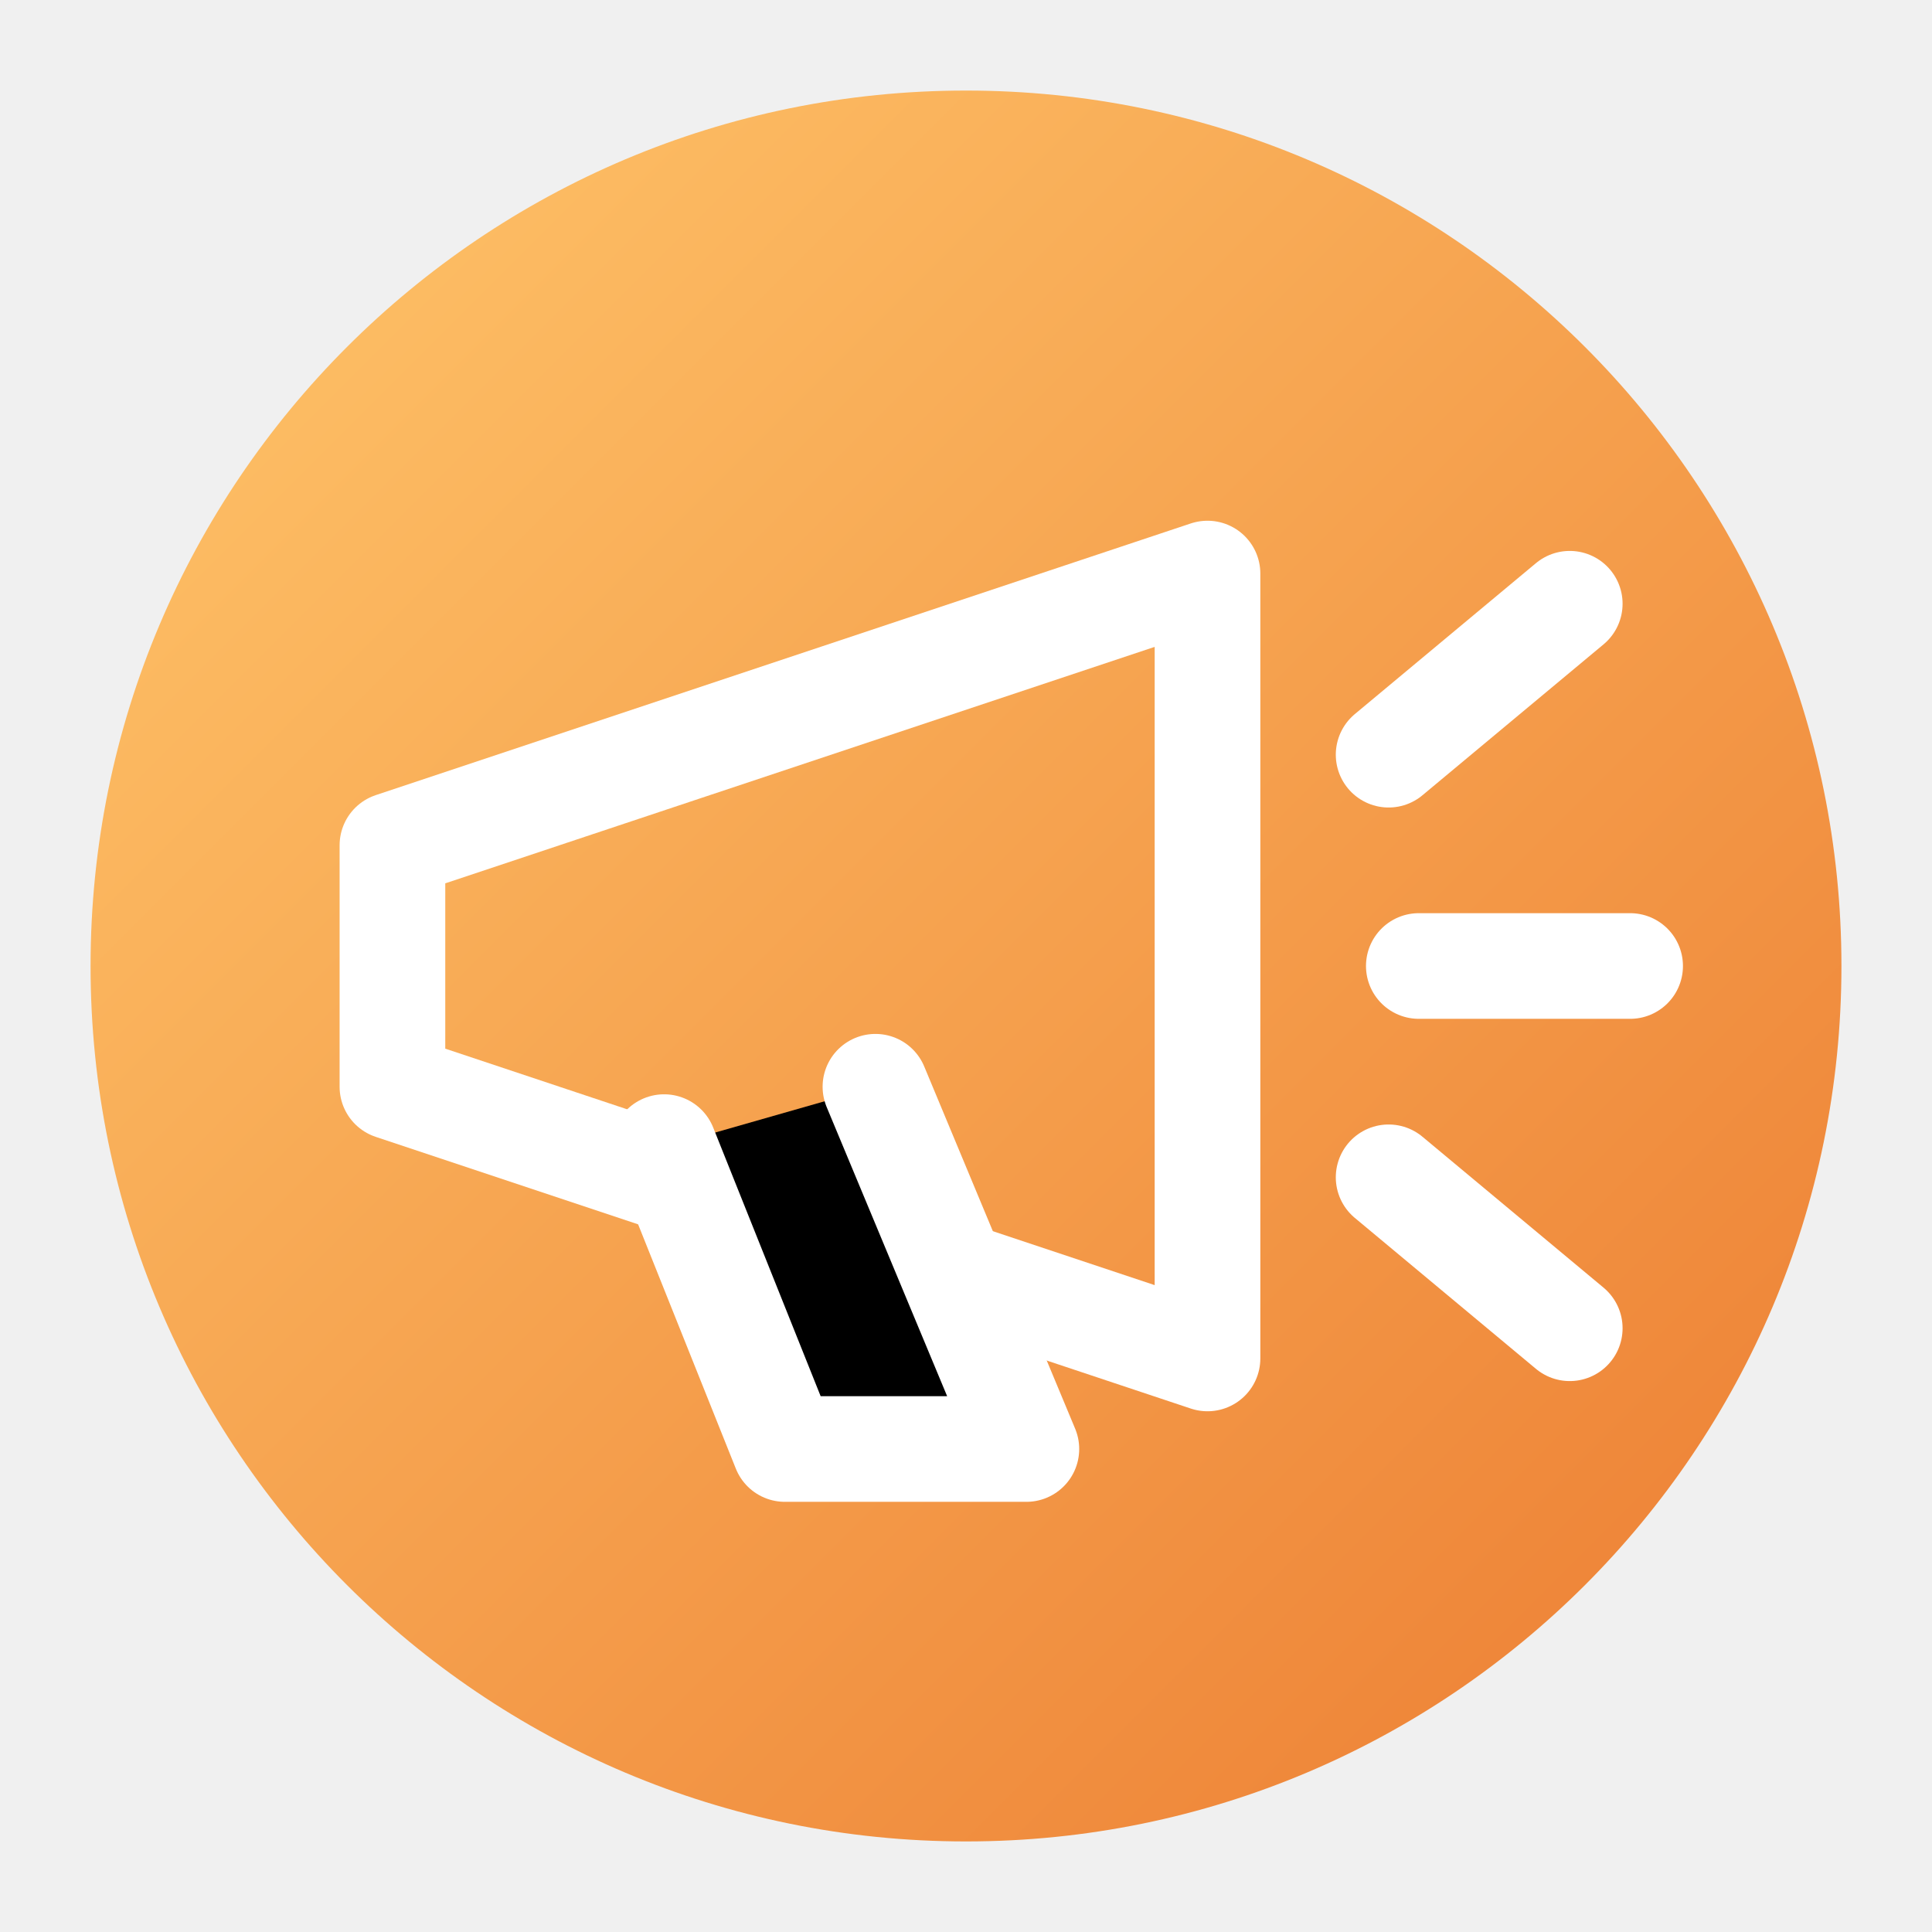
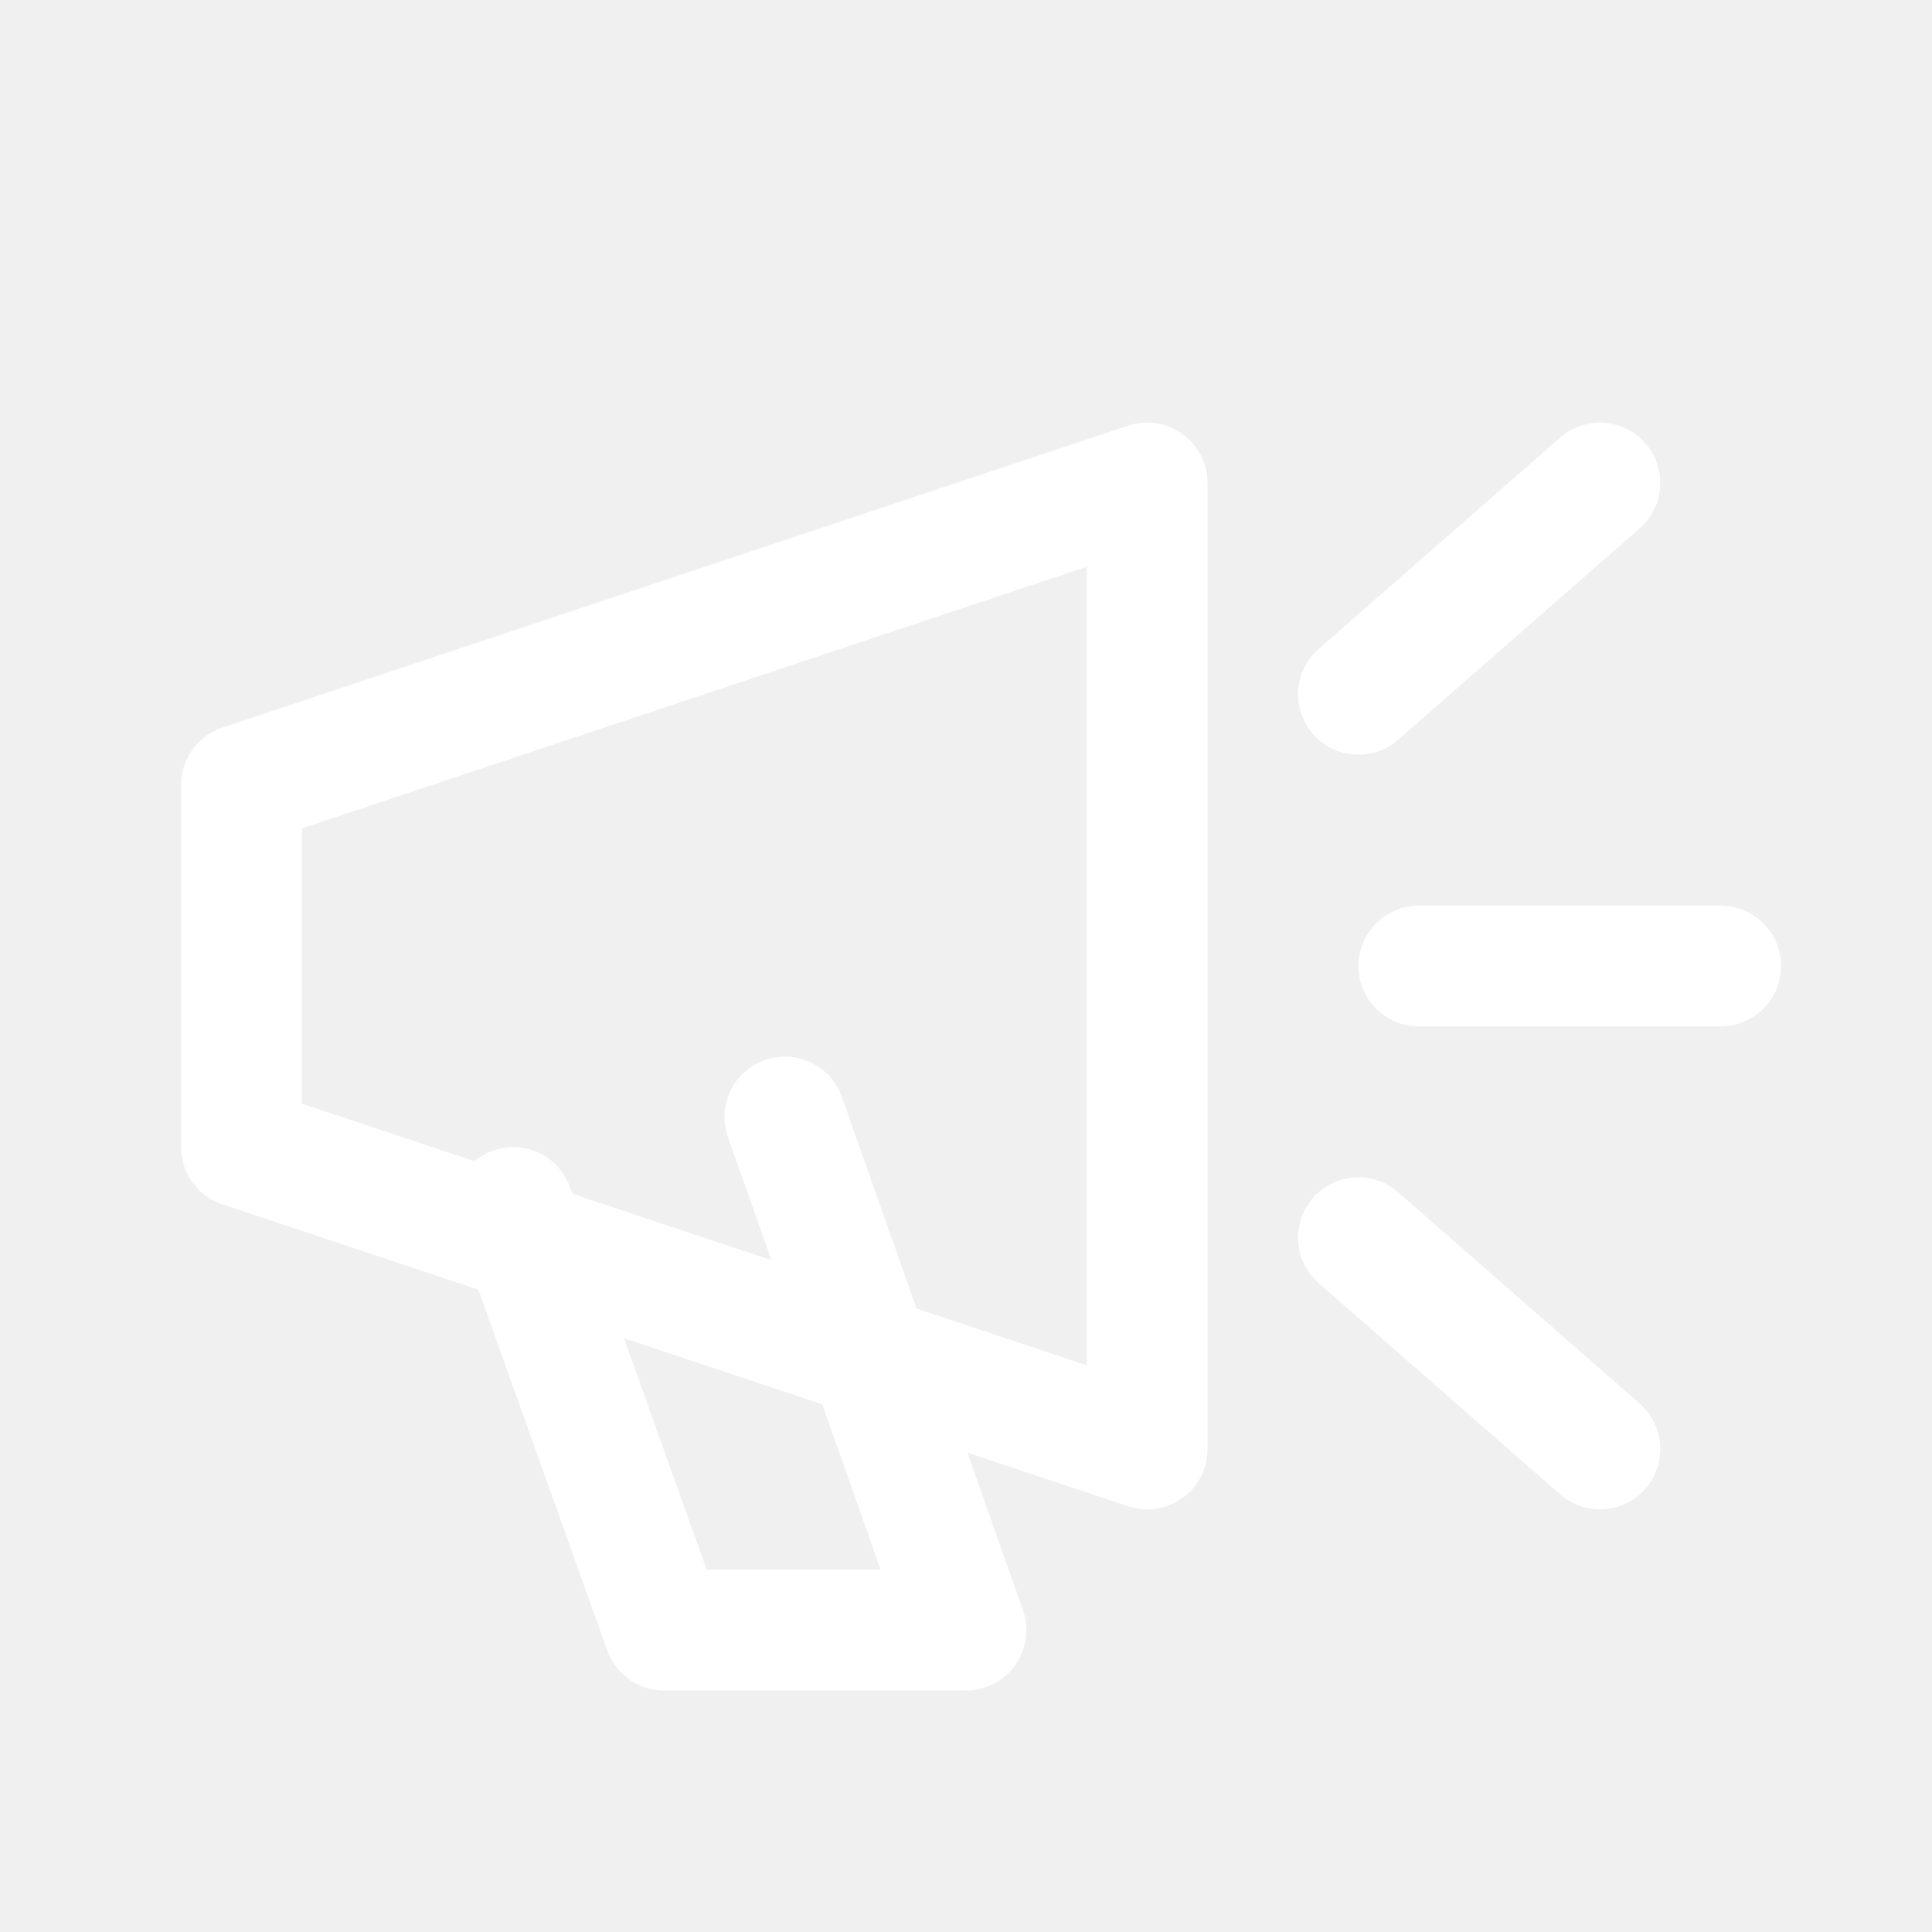
- <svg xmlns="http://www.w3.org/2000/svg" viewBox="0 0 64 64">
-   <defs>
-     <linearGradient id="g" x1="0" y1="0" x2="1" y2="1">
-       <stop stop-color="#ffc66b" />
-       <stop offset="1" stop-color="#ec7c31" />
-     </linearGradient>
-   </defs>
-   <circle cx="32" cy="32" r="29" fill="url(#g)" />
-   <path d="m13 28 27-9v26l-27-9Z" fill="none" stroke="#fff" stroke-width="3.5" stroke-linejoin="round" />
-   <path d="m22 38 4 10h8l-5-12M46 25l6-5M47 32h7M46 39l6 5" stroke="#fff" stroke-width="3.5" stroke-linecap="round" stroke-linejoin="round" />
+ <svg xmlns="http://www.w3.org/2000/svg" viewBox="0 0 64 64" fill="none">
+   <path d="m8 26 30-10v32L8 38V26Z" stroke="#fff" stroke-width="4" stroke-linejoin="round" />
+   <path d="m17 40 5 14h10l-6-17M45 23l8-7M47 32h10M45 41l8 7" stroke="#fff" stroke-width="4" stroke-linecap="round" stroke-linejoin="round" />
</svg>
